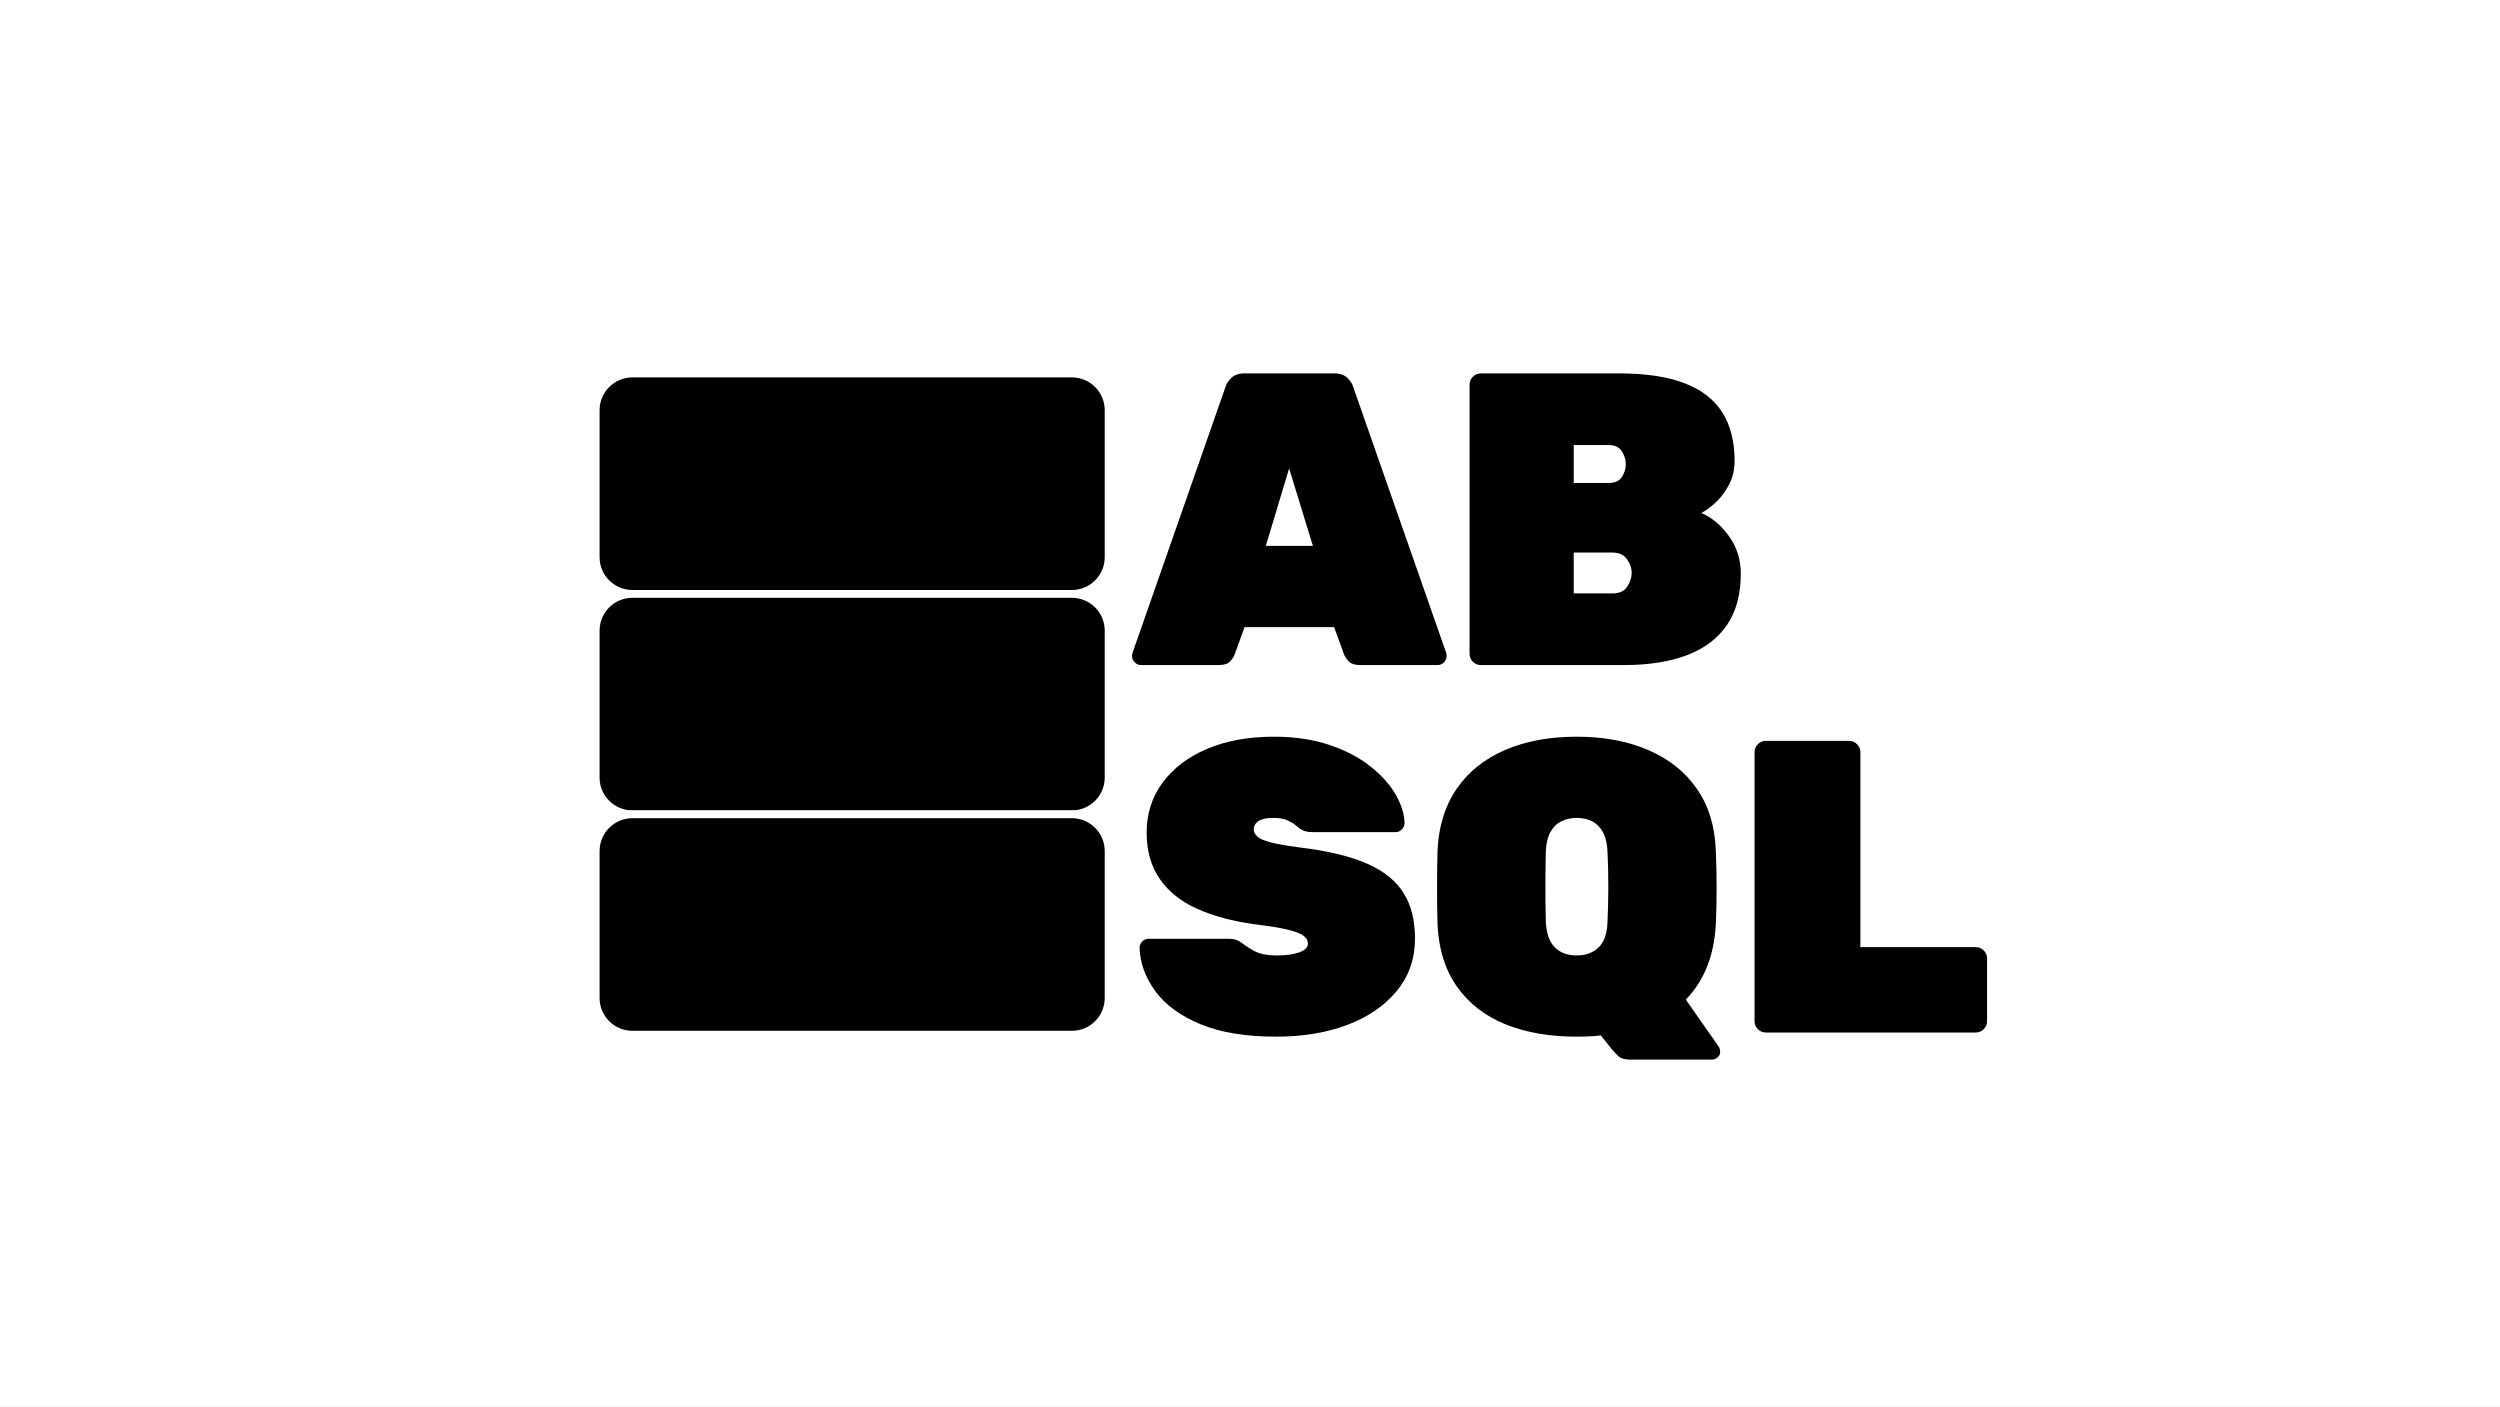
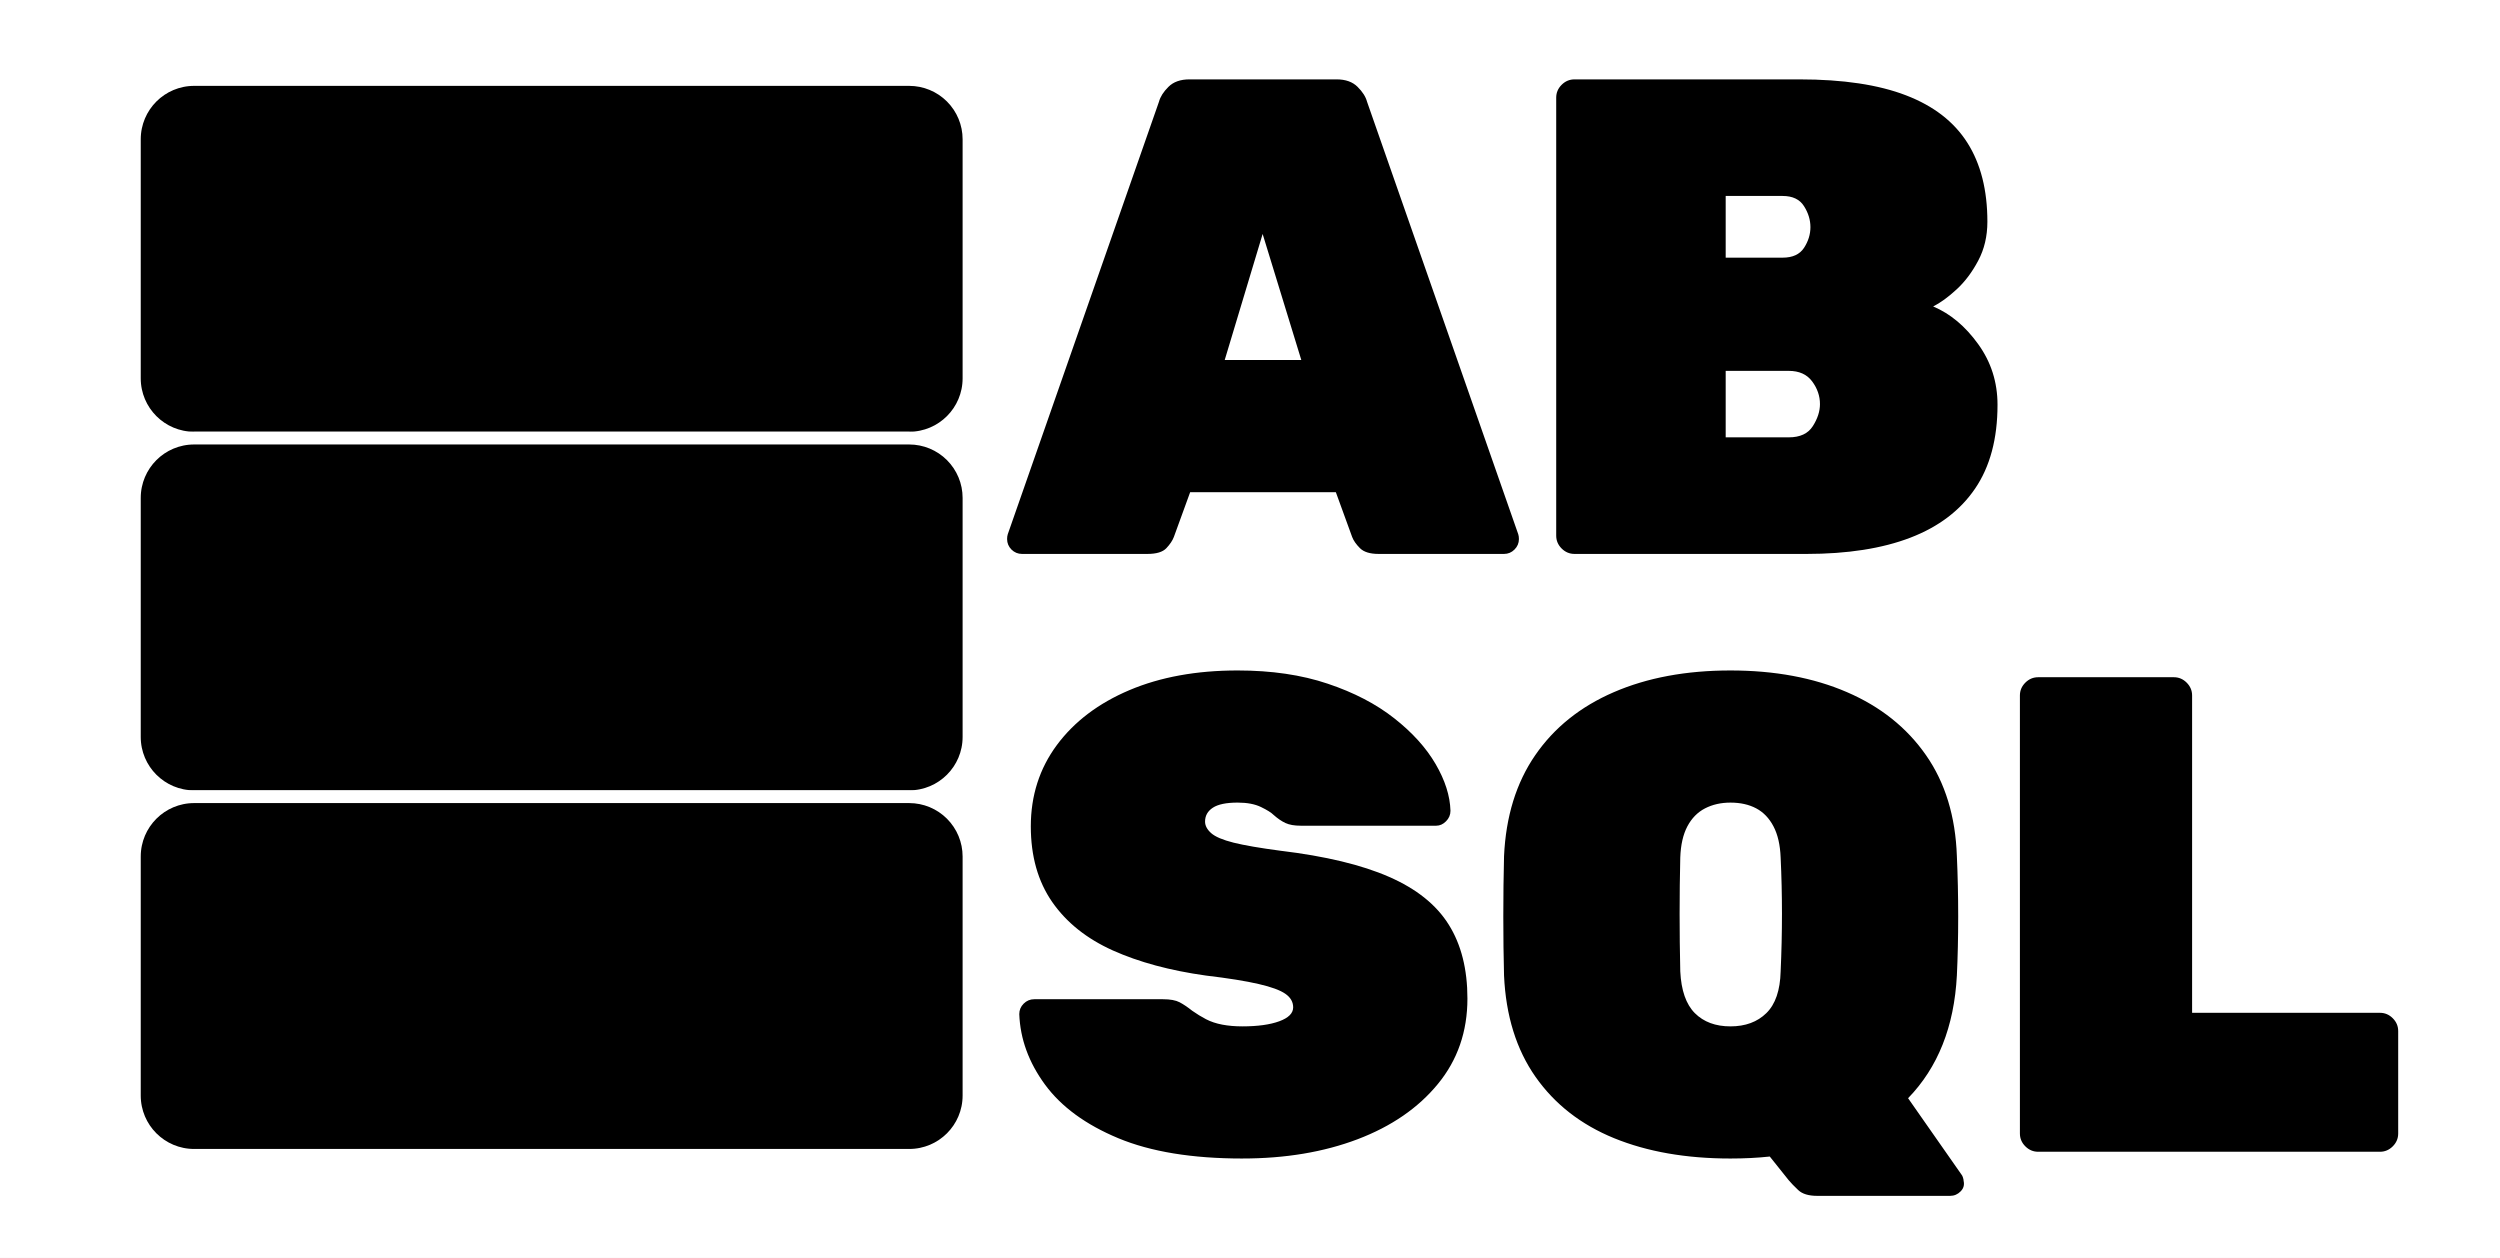
- <svg xmlns="http://www.w3.org/2000/svg" version="1.1" viewBox="0.0 0.0 960.0 540.0" fill="none" stroke="none" stroke-linecap="square" stroke-miterlimit="10">
+ <svg xmlns="http://www.w3.org/2000/svg" version="1.1" viewBox="0 0 590.034 296.864" fill="none" stroke="none" stroke-linecap="square" stroke-miterlimit="10" id="svg29" width="590.034" height="296.864">
+   <defs id="defs33">
+     <clipPath clipPathUnits="userSpaceOnUse" id="clipPath579">
+       <rect style="opacity:0;fill:#0000ff;fill-rule:evenodd" id="rect581" width="590.034" height="296.864" x="197.026" y="124.655" />
+     </clipPath>
+   </defs>
  <clipPath id="g211809a3d3e_0_457.0">
-     <path d="m0 0l960.0 0l0 540.0l-960.0 0l0 -540.0z" clip-rule="nonzero" />
+     <path d="M 0,0 H 960 V 540 H 0 Z" clip-rule="nonzero" id="path2" />
  </clipPath>
-   <g clip-path="url(#g211809a3d3e_0_457.0)">
-     <path fill="#ffffff" d="m0 0l960.0 0l0 540.0l-960.0 0z" fill-rule="evenodd" />
-     <path fill="#000000" d="m228.744 157.528l0 0c0 -7.79 6.315 -14.106 14.106 -14.106l168.76 0c3.741 0 7.329 1.486 9.974 4.131c2.645 2.645 4.131 6.233 4.131 9.974l0 56.421c0 7.79 -6.315 14.106 -14.106 14.106l-168.76 0l0 0c-7.79 0 -14.106 -6.315 -14.106 -14.106z" fill-rule="evenodd" />
-     <path stroke="#ffffff" stroke-width="3.0" stroke-linejoin="round" stroke-linecap="butt" d="m228.744 157.528l0 0c0 -7.79 6.315 -14.106 14.106 -14.106l168.76 0c3.741 0 7.329 1.486 9.974 4.131c2.645 2.645 4.131 6.233 4.131 9.974l0 56.421c0 7.79 -6.315 14.106 -14.106 14.106l-168.76 0l0 0c-7.79 0 -14.106 -6.315 -14.106 -14.106z" fill-rule="evenodd" />
-     <path fill="#000000" d="m228.744 242.164l0 0c0 -7.79 6.315 -14.106 14.106 -14.106l168.76 0c3.741 0 7.329 1.486 9.974 4.131c2.645 2.645 4.131 6.233 4.131 9.974l0 56.421c0 7.79 -6.315 14.106 -14.106 14.106l-168.76 0l0 0c-7.79 0 -14.106 -6.315 -14.106 -14.106z" fill-rule="evenodd" />
-     <path stroke="#ffffff" stroke-width="3.0" stroke-linejoin="round" stroke-linecap="butt" d="m228.744 242.164l0 0c0 -7.79 6.315 -14.106 14.106 -14.106l168.76 0c3.741 0 7.329 1.486 9.974 4.131c2.645 2.645 4.131 6.233 4.131 9.974l0 56.421c0 7.79 -6.315 14.106 -14.106 14.106l-168.76 0l0 0c-7.79 0 -14.106 -6.315 -14.106 -14.106z" fill-rule="evenodd" />
-     <path fill="#000000" d="m228.744 326.8l0 0c0 -7.79 6.315 -14.106 14.106 -14.106l168.76 0c3.741 0 7.329 1.486 9.974 4.131c2.645 2.645 4.131 6.233 4.131 9.974l0 56.421c0 7.79 -6.315 14.106 -14.106 14.106l-168.76 0l0 0c-7.79 0 -14.106 -6.315 -14.106 -14.106z" fill-rule="evenodd" />
-     <path stroke="#ffffff" stroke-width="3.0" stroke-linejoin="round" stroke-linecap="butt" d="m228.744 326.8l0 0c0 -7.79 6.315 -14.106 14.106 -14.106l168.76 0c3.741 0 7.329 1.486 9.974 4.131c2.645 2.645 4.131 6.233 4.131 9.974l0 56.421c0 7.79 -6.315 14.106 -14.106 14.106l-168.76 0l0 0c-7.79 0 -14.106 -6.315 -14.106 -14.106z" fill-rule="evenodd" />
-     <path fill="#000000" fill-opacity="0.0" d="m425.714 92.789l352.346 0l0 213.323l-352.346 0z" fill-rule="evenodd" />
-     <path fill="#000000" d="m438.23 255.389q-1.438 0 -2.484 -1.031q-1.031 -1.047 -1.031 -2.484q0 -0.641 0.156 -1.125l35.688 -102.078q0.469 -1.766 2.234 -3.516q1.766 -1.766 4.969 -1.766l34.719 0q3.188 0 4.953 1.766q1.766 1.75 2.234 3.516l35.688 102.078q0.156 0.484 0.156 1.125q0 1.438 -1.047 2.484q-1.031 1.031 -2.469 1.031l-29.594 0q-3.047 0 -4.406 -1.359q-1.359 -1.359 -1.844 -2.641l-3.844 -10.562l-34.391 0l-3.844 10.562q-0.484 1.281 -1.766 2.641q-1.281 1.359 -4.469 1.359l-29.609 0zm47.844 -45.766l18.078 0l-9.125 -29.75l-8.953 29.75zm82.566 45.766q-1.766 0 -3.047 -1.281q-1.281 -1.281 -1.281 -3.031l0 -103.375q0 -1.75 1.281 -3.031q1.281 -1.281 3.047 -1.281l53.109 0q15.359 0 25.125 3.766q9.766 3.75 14.484 11.203q4.719 7.438 4.719 18.625q0 5.125 -2.172 9.203q-2.156 4.078 -5.125 6.797q-2.953 2.719 -5.5 4.0q6.078 2.562 10.625 8.891q4.562 6.312 4.562 14.312q0 12.0 -5.281 19.766q-5.266 7.75 -15.266 11.594q-10.0 3.844 -24.562 3.844l-54.719 0zm35.672 -27.516l14.891 0q4.0 0 5.672 -2.641q1.688 -2.641 1.688 -5.203q0 -2.875 -1.844 -5.359q-1.844 -2.484 -5.516 -2.484l-14.891 0l0 15.688zm0 -42.406l13.438 0q3.531 0 5.047 -2.312q1.516 -2.328 1.516 -4.891q0 -2.562 -1.516 -4.953q-1.516 -2.406 -5.047 -2.406l-13.438 0l0 14.562z" fill-rule="nonzero" />
-     <path fill="#000000" fill-opacity="0.0" d="m425.714 233.888l352.346 0l0 213.323l-352.346 0z" fill-rule="evenodd" />
-     <path fill="#000000" d="m490.23 398.082q-17.75 0 -29.281 -4.797q-11.516 -4.797 -17.281 -12.641q-5.75 -7.844 -6.078 -16.641q0 -1.438 1.031 -2.469q1.047 -1.047 2.5 -1.047l30.391 0q2.562 0 3.922 0.719q1.359 0.719 2.969 2.0q1.594 1.125 3.266 2.0q1.688 0.875 3.844 1.281q2.156 0.406 4.719 0.406q5.438 0 8.719 -1.203q3.281 -1.203 3.281 -3.281q0 -1.922 -1.844 -3.203q-1.828 -1.281 -6.312 -2.312q-4.484 -1.047 -12.484 -2.0q-12.641 -1.766 -21.922 -5.922q-9.266 -4.172 -14.312 -11.438q-5.047 -7.281 -5.047 -17.844q0 -10.891 6.156 -19.203q6.172 -8.312 17.125 -12.953q10.969 -4.641 25.531 -4.641q12.0 0 21.266 3.125q9.281 3.109 15.688 8.156q6.406 5.031 9.766 10.797q3.359 5.75 3.516 11.031q0 1.438 -1.047 2.484q-1.031 1.047 -2.312 1.047l-32 0q-2.234 0 -3.609 -0.641q-1.359 -0.641 -2.797 -1.922q-0.797 -0.797 -2.953 -1.844q-2.156 -1.047 -5.516 -1.047q-4.0 0 -5.844 1.203q-1.844 1.203 -1.844 3.281q0 1.438 1.438 2.719q1.438 1.281 5.281 2.25q3.844 0.953 11.047 1.906q16 1.922 25.672 6.172q9.688 4.234 14.078 11.281q4.406 7.031 4.406 17.438q0 11.672 -6.969 20.156q-6.953 8.484 -18.953 13.047q-12 4.547 -27.203 4.547zm135.692 8.812q-3.047 0 -4.484 -1.359q-1.438 -1.359 -2.25 -2.328l-4.469 -5.594q-4.328 0.469 -9.281 0.469q-15.688 0 -27.453 -4.797q-11.75 -4.797 -18.547 -14.469q-6.797 -9.688 -7.438 -23.922q-0.172 -6.562 -0.172 -13.922q0 -7.359 0.172 -14.25q0.641 -14.078 7.359 -23.828q6.719 -9.766 18.547 -14.875q11.844 -5.125 27.531 -5.125q15.672 0 27.516 5.125q11.844 5.109 18.641 14.875q6.797 9.75 7.281 23.828q0.312 6.891 0.312 14.25q0 7.359 -0.312 13.922q-0.953 18.078 -11.516 28.953l12.641 18.078q0.156 0.156 0.312 0.641q0.156 0.484 0.156 0.797q0.328 1.438 -0.719 2.484q-1.031 1.047 -2.469 1.047l-31.359 0zm-20.484 -40.0q5.281 0 8.469 -3.125q3.203 -3.125 3.375 -9.844q0.312 -6.875 0.312 -13.594q0 -6.719 -0.312 -13.281q-0.172 -4.484 -1.688 -7.359q-1.516 -2.891 -4.078 -4.25q-2.562 -1.359 -6.078 -1.359q-3.359 0 -6.0 1.359q-2.641 1.359 -4.172 4.25q-1.516 2.875 -1.672 7.359q-0.156 6.562 -0.156 13.281q0 6.719 0.156 13.594q0.328 6.719 3.438 9.844q3.125 3.125 8.406 3.125zm72.642 29.594q-1.766 0 -3.047 -1.281q-1.281 -1.281 -1.281 -3.031l0 -103.375q0 -1.75 1.281 -3.031q1.281 -1.281 3.047 -1.281l32.0 0q1.75 0 3.031 1.281q1.281 1.281 1.281 3.031l0 74.891l44.328 0q1.75 0 3.031 1.281q1.281 1.281 1.281 3.031l0 24.172q0 1.75 -1.281 3.031q-1.281 1.281 -3.031 1.281l-80.641 0z" fill-rule="nonzero" />
+   <g clip-path="url(#clipPath579)" id="g27" transform="translate(-197.0264,-124.6553)">
+     <path fill="#ffffff" d="M 0,0 H 960 V 540 H 0 Z" fill-rule="evenodd" id="path5" />
+     <path fill="#000000" d="m 228.744,157.528 v 0 c 0,-7.79 6.315,-14.106 14.106,-14.106 h 168.76 c 3.741,0 7.329,1.486 9.974,4.131 2.645,2.645 4.131,6.233 4.131,9.974 v 56.421 c 0,7.79 -6.315,14.106 -14.106,14.106 h -168.76 v 0 c -7.79,0 -14.106,-6.315 -14.106,-14.106 z" fill-rule="evenodd" id="path7" />
+     <path stroke="#ffffff" stroke-width="3" stroke-linejoin="round" stroke-linecap="butt" d="m 228.744,157.528 v 0 c 0,-7.79 6.315,-14.106 14.106,-14.106 h 168.76 c 3.741,0 7.329,1.486 9.974,4.131 2.645,2.645 4.131,6.233 4.131,9.974 v 56.421 c 0,7.79 -6.315,14.106 -14.106,14.106 h -168.76 v 0 c -7.79,0 -14.106,-6.315 -14.106,-14.106 z" fill-rule="evenodd" id="path9" />
+     <path fill="#000000" d="m 228.744,242.164 v 0 c 0,-7.79 6.315,-14.106 14.106,-14.106 h 168.76 c 3.741,0 7.329,1.486 9.974,4.131 2.645,2.645 4.131,6.233 4.131,9.974 v 56.421 c 0,7.79 -6.315,14.106 -14.106,14.106 h -168.76 v 0 c -7.79,0 -14.106,-6.315 -14.106,-14.106 z" fill-rule="evenodd" id="path11" />
+     <path stroke="#ffffff" stroke-width="3" stroke-linejoin="round" stroke-linecap="butt" d="m 228.744,242.164 v 0 c 0,-7.79 6.315,-14.106 14.106,-14.106 h 168.76 c 3.741,0 7.329,1.486 9.974,4.131 2.645,2.645 4.131,6.233 4.131,9.974 v 56.421 c 0,7.79 -6.315,14.106 -14.106,14.106 h -168.76 v 0 c -7.79,0 -14.106,-6.315 -14.106,-14.106 z" fill-rule="evenodd" id="path13" />
+     <path fill="#000000" d="m 228.744,326.8 v 0 c 0,-7.79 6.315,-14.106 14.106,-14.106 h 168.76 c 3.741,0 7.329,1.486 9.974,4.131 2.645,2.645 4.131,6.233 4.131,9.974 v 56.421 c 0,7.79 -6.315,14.106 -14.106,14.106 h -168.76 v 0 c -7.79,0 -14.106,-6.315 -14.106,-14.106 z" fill-rule="evenodd" id="path15" />
+     <path stroke="#ffffff" stroke-width="3" stroke-linejoin="round" stroke-linecap="butt" d="m 228.744,326.8 v 0 c 0,-7.79 6.315,-14.106 14.106,-14.106 h 168.76 c 3.741,0 7.329,1.486 9.974,4.131 2.645,2.645 4.131,6.233 4.131,9.974 v 56.421 c 0,7.79 -6.315,14.106 -14.106,14.106 h -168.76 v 0 c -7.79,0 -14.106,-6.315 -14.106,-14.106 z" fill-rule="evenodd" id="path17" />
+     <path fill="#000000" fill-opacity="0" d="M 425.714,92.789 H 778.06 V 306.112 H 425.714 Z" fill-rule="evenodd" id="path19" />
+     <path fill="#000000" d="m 438.23,255.389 q -1.438,0 -2.484,-1.031 -1.031,-1.047 -1.031,-2.484 0,-0.641 0.156,-1.125 l 35.688,-102.078 q 0.469,-1.766 2.234,-3.516 1.766,-1.766 4.969,-1.766 h 34.719 q 3.188,0 4.953,1.766 1.766,1.75 2.234,3.516 l 35.688,102.078 q 0.156,0.484 0.156,1.125 0,1.438 -1.047,2.484 -1.031,1.031 -2.469,1.031 h -29.594 q -3.047,0 -4.406,-1.359 -1.359,-1.359 -1.844,-2.641 l -3.844,-10.562 h -34.391 l -3.844,10.562 q -0.484,1.281 -1.766,2.641 -1.281,1.359 -4.469,1.359 z m 47.844,-45.766 h 18.078 l -9.125,-29.75 z m 82.566,45.766 q -1.766,0 -3.047,-1.281 -1.281,-1.281 -1.281,-3.031 v -103.375 q 0,-1.75 1.281,-3.031 1.281,-1.281 3.047,-1.281 h 53.109 q 15.359,0 25.125,3.766 9.766,3.75 14.484,11.203 4.719,7.438 4.719,18.625 0,5.125 -2.172,9.203 -2.156,4.078 -5.125,6.797 -2.953,2.719 -5.5,4 6.078,2.562 10.625,8.891 4.562,6.312 4.562,14.312 0,12 -5.281,19.766 -5.266,7.75 -15.266,11.594 -10,3.844 -24.562,3.844 z m 35.672,-27.516 h 14.891 q 4,0 5.672,-2.641 1.688,-2.641 1.688,-5.203 0,-2.875 -1.844,-5.359 -1.844,-2.484 -5.516,-2.484 h -14.891 z m 0,-42.406 h 13.438 q 3.531,0 5.047,-2.312 1.516,-2.328 1.516,-4.891 0,-2.562 -1.516,-4.953 -1.516,-2.406 -5.047,-2.406 h -13.438 z" fill-rule="nonzero" id="path21" />
+     <path fill="#000000" fill-opacity="0" d="M 425.714,233.888 H 778.06 V 447.211 H 425.714 Z" fill-rule="evenodd" id="path23" />
+     <path fill="#000000" d="m 490.23,398.082 q -17.75,0 -29.281,-4.797 -11.516,-4.797 -17.281,-12.641 -5.75,-7.844 -6.078,-16.641 0,-1.438 1.031,-2.469 1.047,-1.047 2.5,-1.047 h 30.391 q 2.562,0 3.922,0.719 1.359,0.719 2.969,2 1.594,1.125 3.266,2 1.688,0.875 3.844,1.281 2.156,0.406 4.719,0.406 5.438,0 8.719,-1.203 3.281,-1.203 3.281,-3.281 0,-1.922 -1.844,-3.203 -1.828,-1.281 -6.312,-2.312 -4.484,-1.047 -12.484,-2 -12.641,-1.766 -21.922,-5.922 -9.266,-4.172 -14.312,-11.438 -5.047,-7.281 -5.047,-17.844 0,-10.891 6.156,-19.203 6.172,-8.312 17.125,-12.953 10.969,-4.641 25.531,-4.641 12,0 21.266,3.125 9.281,3.109 15.688,8.156 6.406,5.031 9.766,10.797 3.359,5.75 3.516,11.031 0,1.438 -1.047,2.484 -1.031,1.047 -2.312,1.047 h -32 q -2.234,0 -3.609,-0.641 -1.359,-0.641 -2.797,-1.922 -0.797,-0.797 -2.953,-1.844 -2.156,-1.047 -5.516,-1.047 -4,0 -5.844,1.203 -1.844,1.203 -1.844,3.281 0,1.438 1.438,2.719 1.438,1.281 5.281,2.25 3.844,0.953 11.047,1.906 16,1.922 25.672,6.172 9.688,4.234 14.078,11.281 4.406,7.031 4.406,17.438 0,11.672 -6.969,20.156 -6.953,8.484 -18.953,13.047 -12,4.547 -27.203,4.547 z m 135.692,8.812 q -3.047,0 -4.484,-1.359 -1.438,-1.359 -2.25,-2.328 l -4.469,-5.594 q -4.328,0.469 -9.281,0.469 -15.688,0 -27.453,-4.797 -11.75,-4.797 -18.547,-14.469 -6.797,-9.688 -7.438,-23.922 -0.172,-6.562 -0.172,-13.922 0,-7.359 0.172,-14.25 0.641,-14.078 7.359,-23.828 6.719,-9.766 18.547,-14.875 11.844,-5.125 27.531,-5.125 15.672,0 27.516,5.125 11.844,5.109 18.641,14.875 6.797,9.75 7.281,23.828 0.312,6.891 0.312,14.25 0,7.359 -0.312,13.922 -0.953,18.078 -11.516,28.953 l 12.641,18.078 q 0.156,0.156 0.312,0.641 0.156,0.484 0.156,0.797 0.328,1.438 -0.719,2.484 -1.031,1.047 -2.469,1.047 z m -20.484,-40 q 5.281,0 8.469,-3.125 3.203,-3.125 3.375,-9.844 0.312,-6.875 0.312,-13.594 0,-6.719 -0.312,-13.281 -0.172,-4.484 -1.688,-7.359 -1.516,-2.891 -4.078,-4.25 -2.562,-1.359 -6.078,-1.359 -3.359,0 -6,1.359 -2.641,1.359 -4.172,4.25 -1.516,2.875 -1.672,7.359 -0.156,6.562 -0.156,13.281 0,6.719 0.156,13.594 0.328,6.719 3.438,9.844 3.125,3.125 8.406,3.125 z m 72.642,29.594 q -1.766,0 -3.047,-1.281 -1.281,-1.281 -1.281,-3.031 v -103.375 q 0,-1.75 1.281,-3.031 1.281,-1.281 3.047,-1.281 h 32 q 1.75,0 3.031,1.281 1.281,1.281 1.281,3.031 v 74.891 h 44.328 q 1.75,0 3.031,1.281 1.281,1.281 1.281,3.031 v 24.172 q 0,1.75 -1.281,3.031 -1.281,1.281 -3.031,1.281 z" fill-rule="nonzero" id="path25" />
  </g>
</svg>
